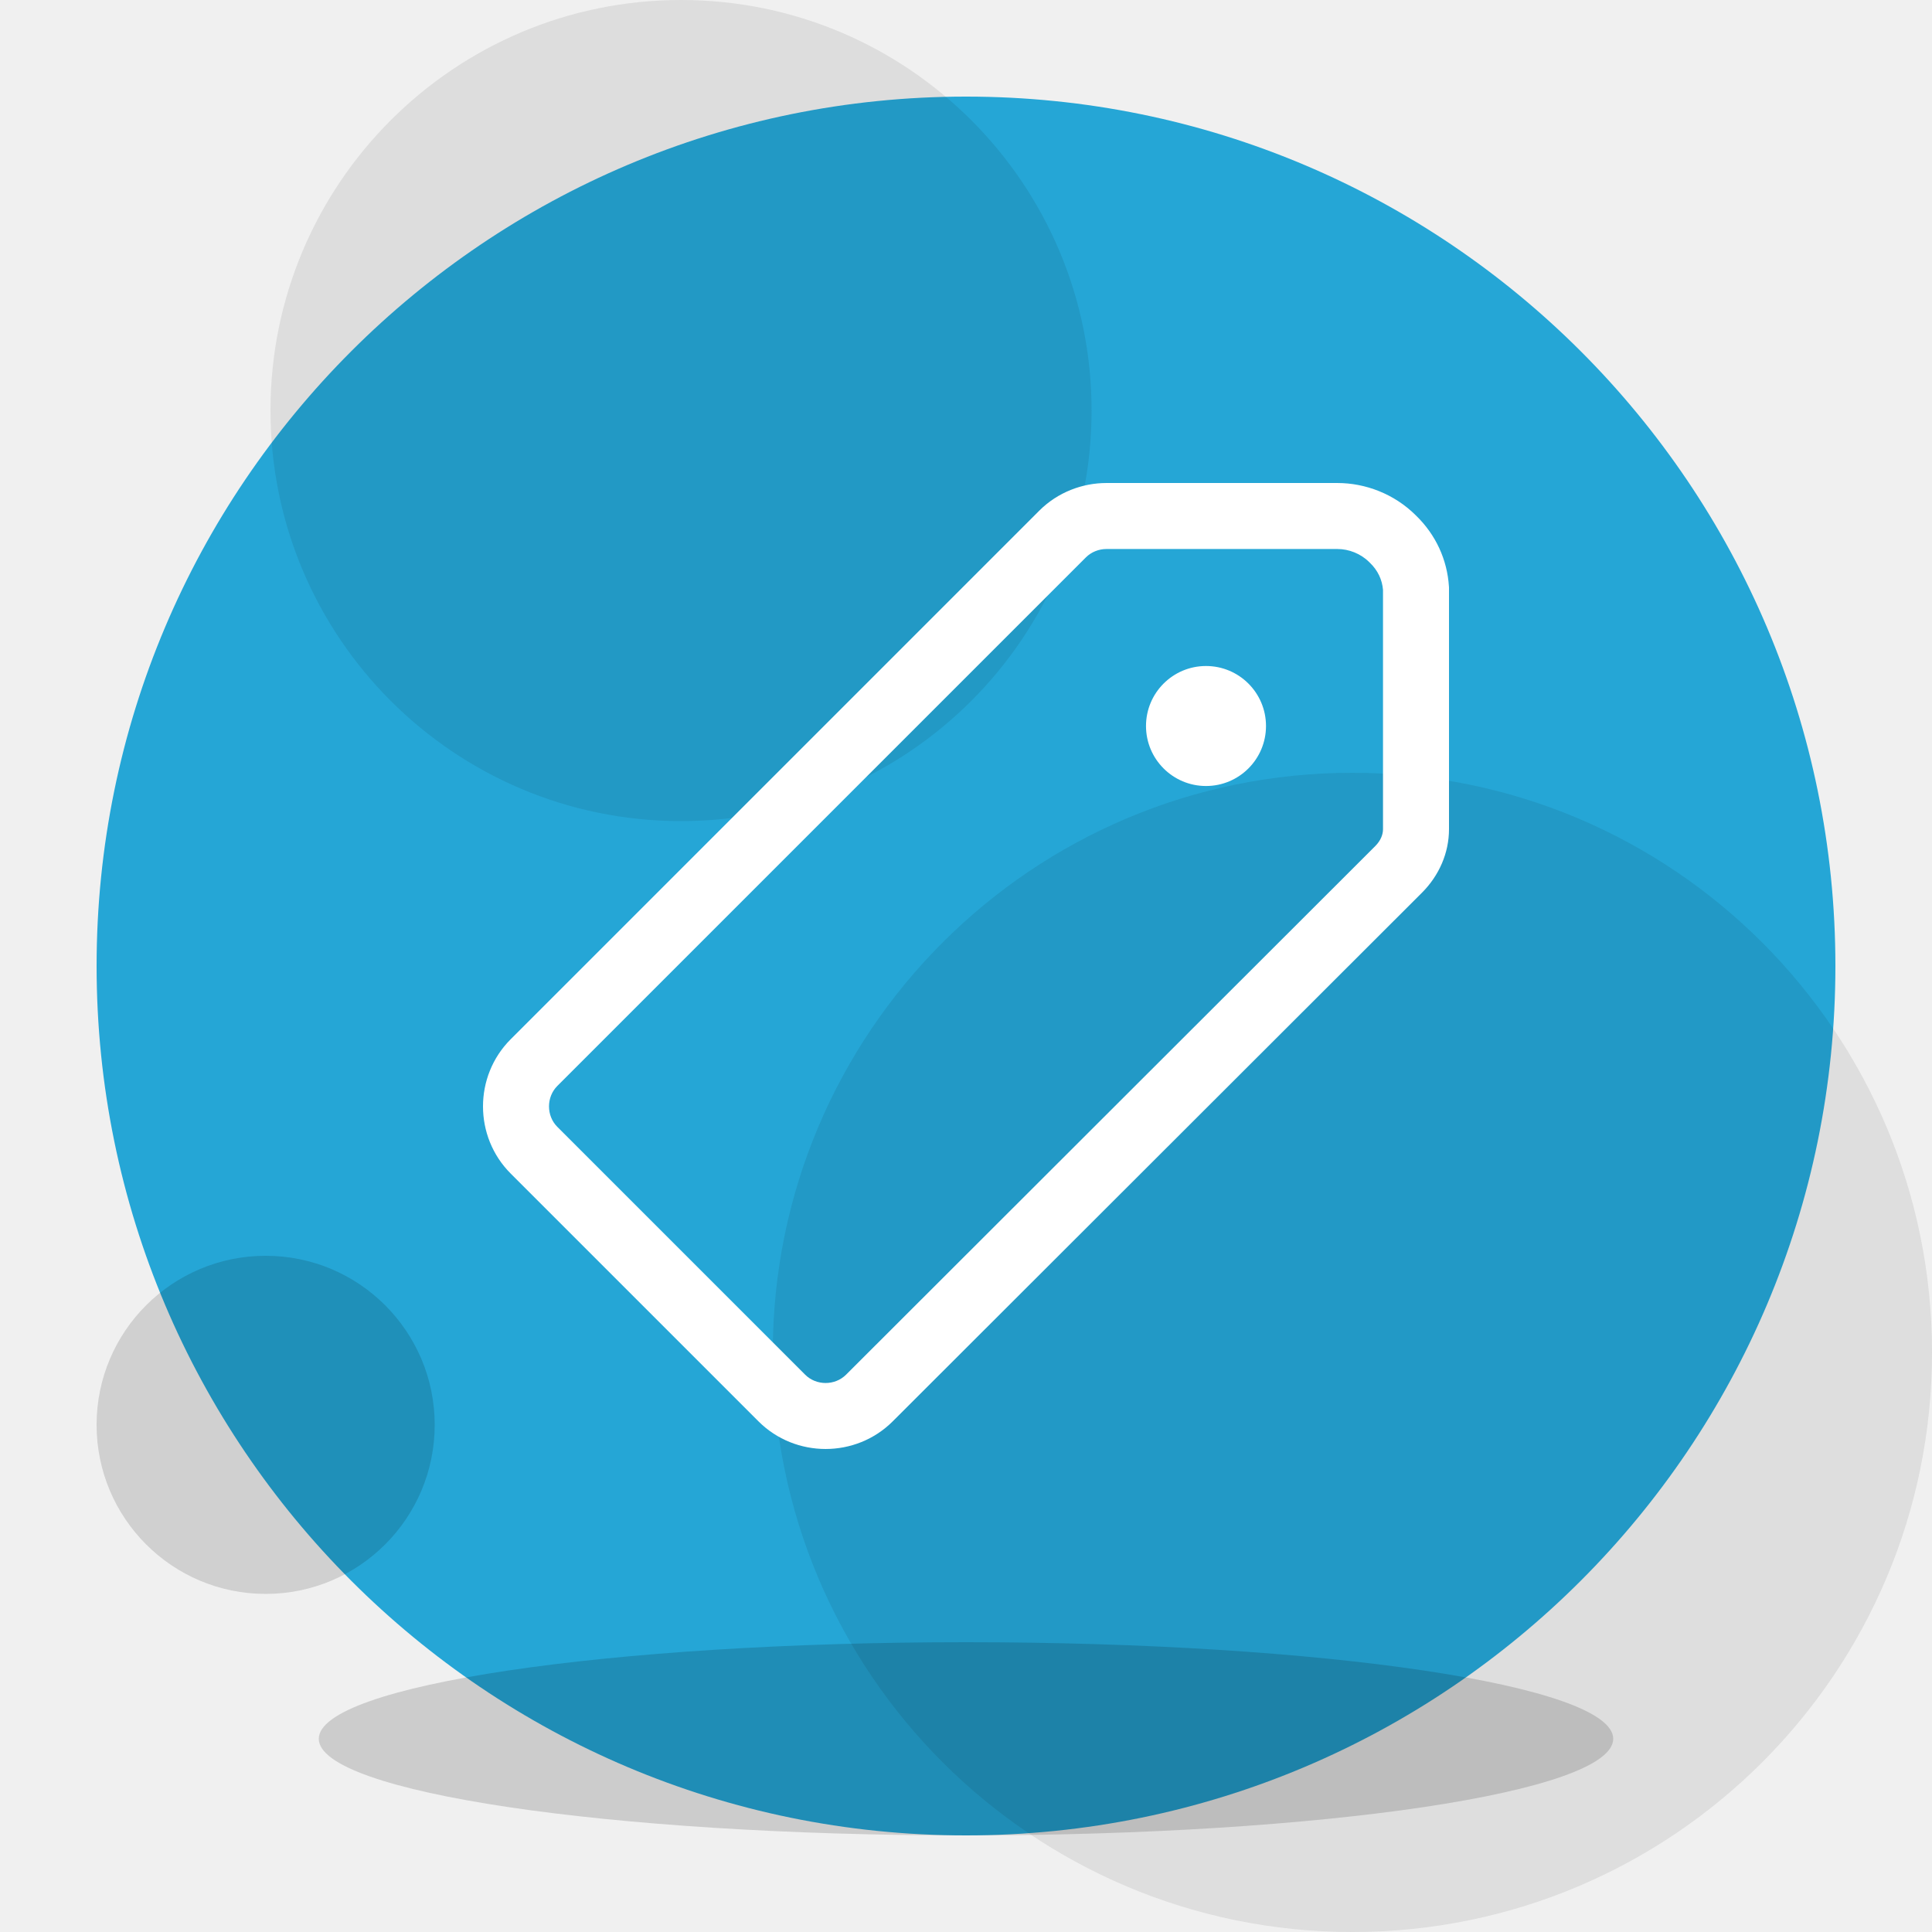
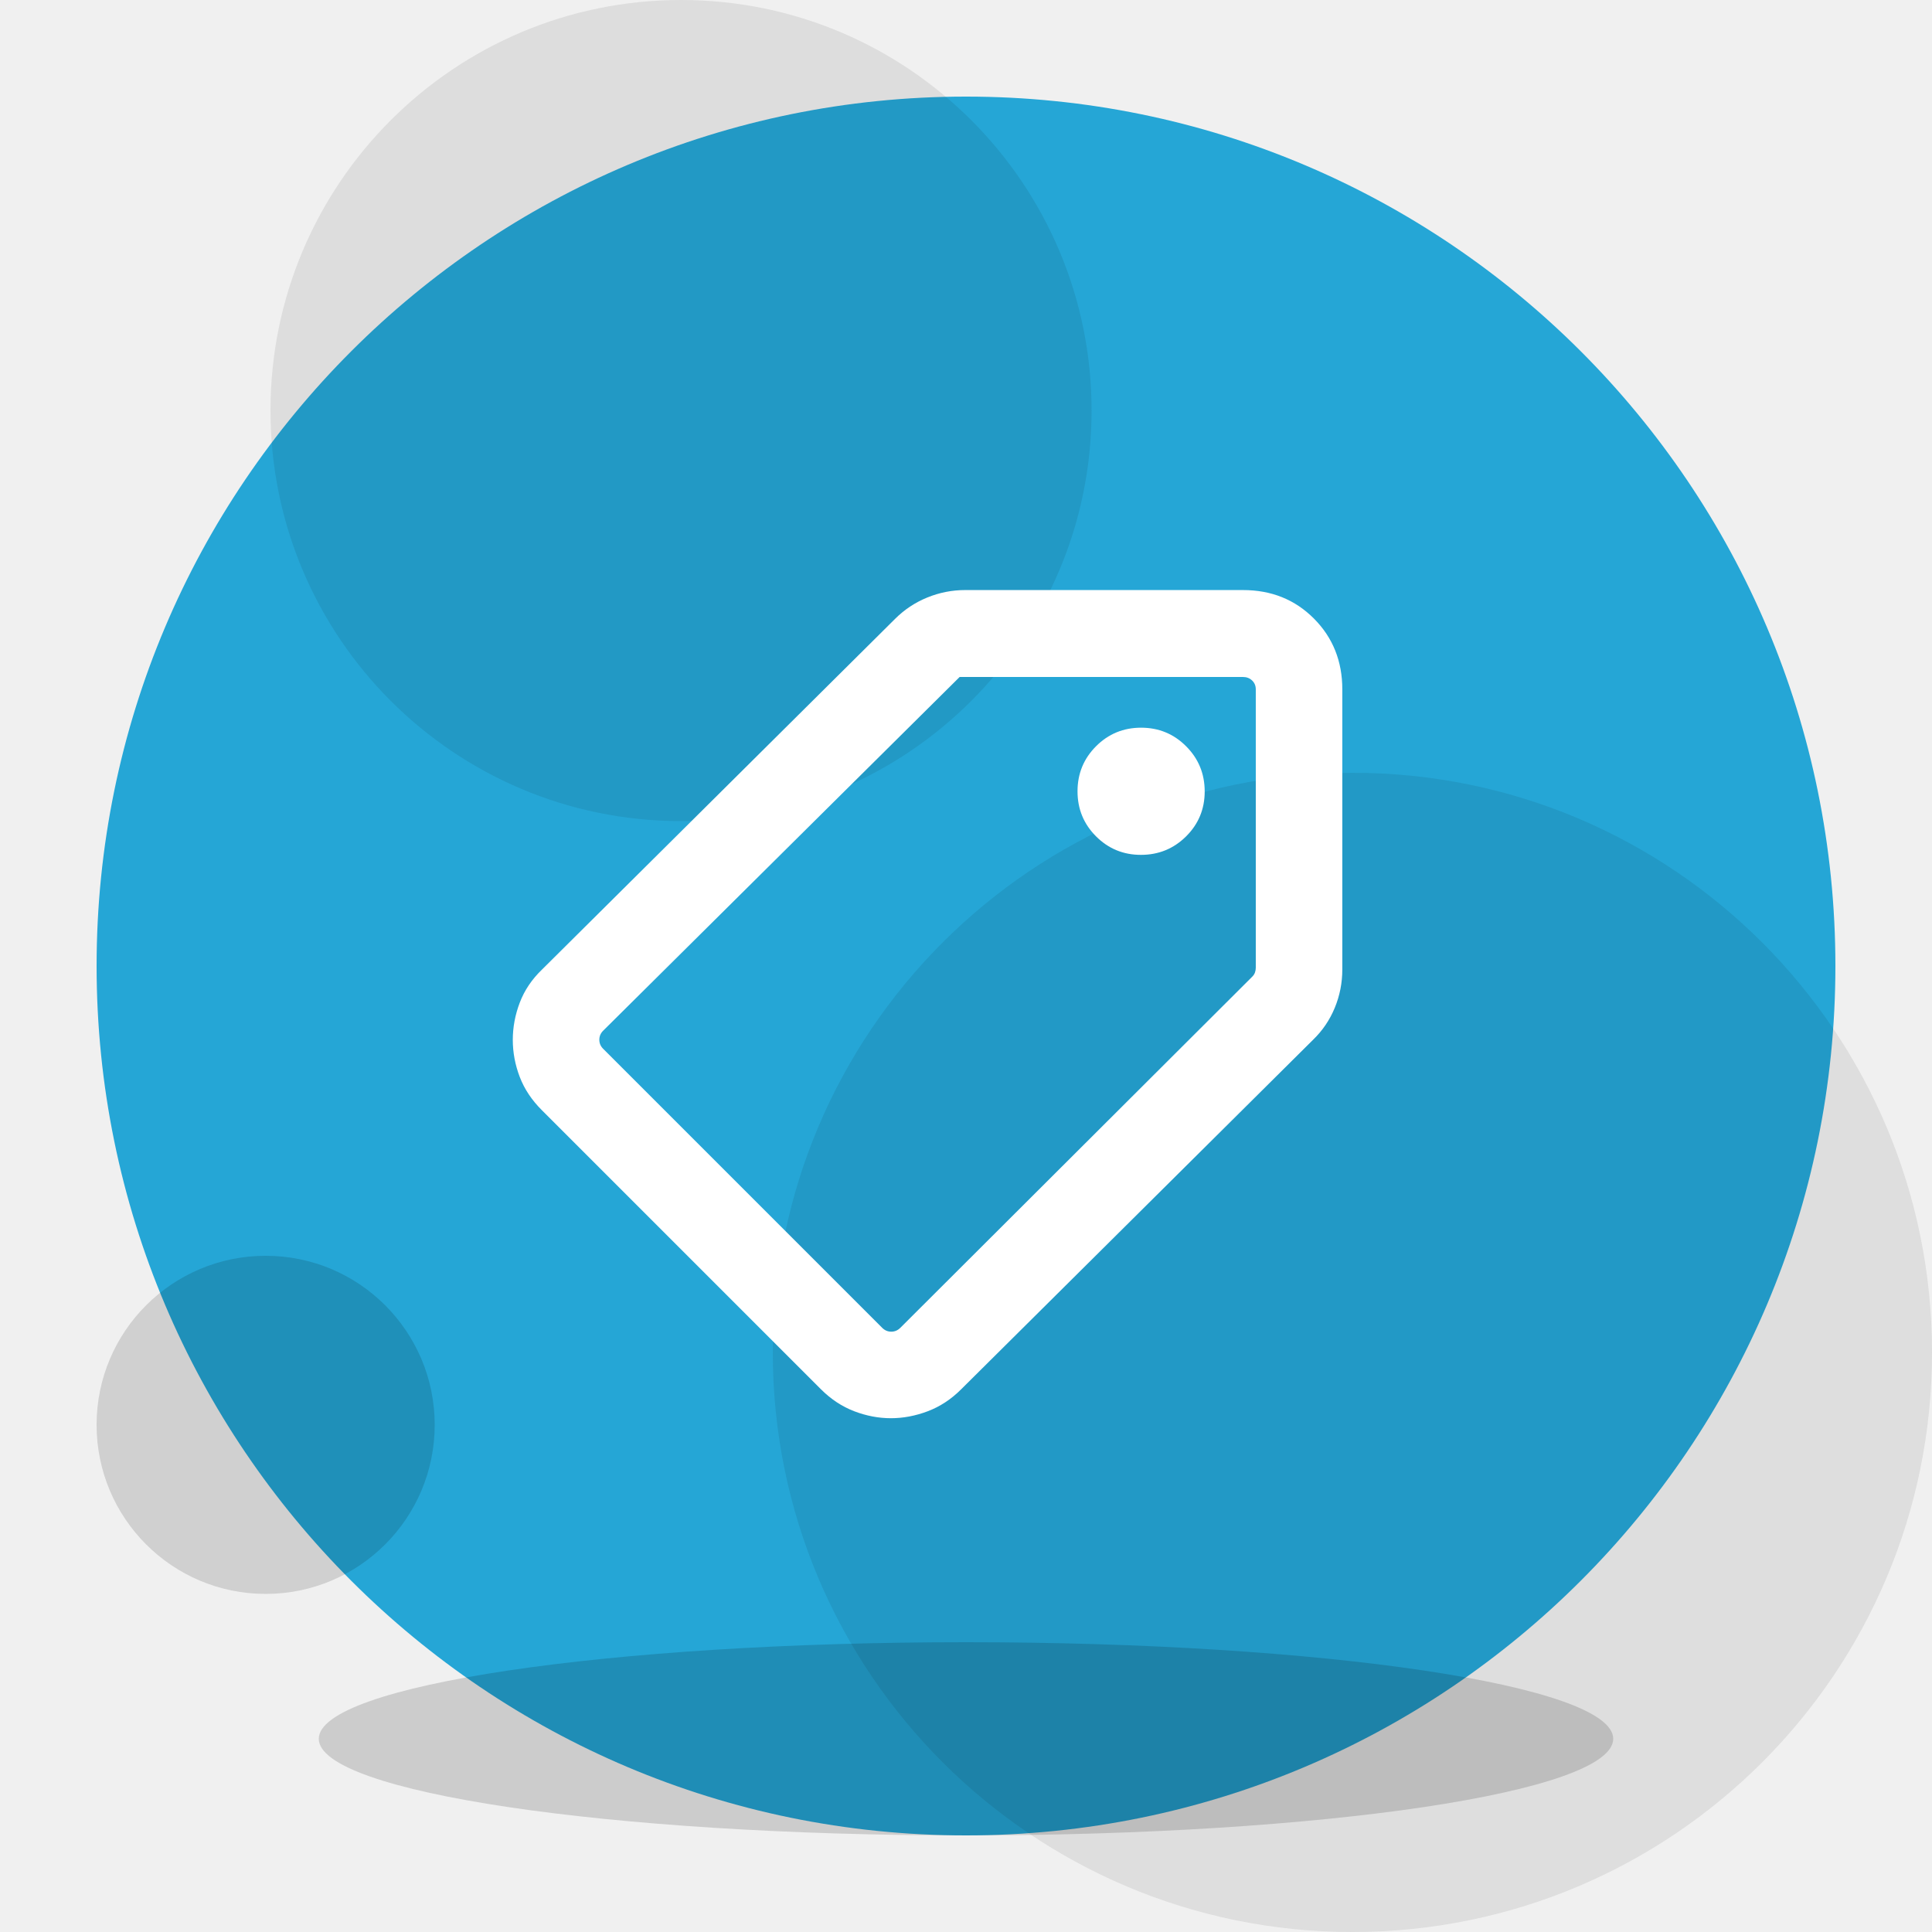
<svg xmlns="http://www.w3.org/2000/svg" width="200" height="200" viewBox="0 0 200 200" fill="none">
  <circle cx="100" cy="100" r="90" fill="#25A6D6" />
  <g style="mix-blend-mode:multiply">
    <circle cx="70.5" cy="42.5" r="42.5" fill="#BBBBBB" fill-opacity="0.3" />
  </g>
  <g style="mix-blend-mode:multiply">
    <circle cx="27.5" cy="147.5" r="17.5" fill="#BABABA" fill-opacity="0.5" />
  </g>
  <g style="mix-blend-mode:multiply">
    <circle cx="140" cy="140" r="60" fill="#D9D9D9" fill-opacity="0.5" />
  </g>
  <g style="mix-blend-mode:multiply">
    <ellipse cx="67" cy="10" rx="67" ry="10" transform="matrix(1 0 0 -1 33 190)" fill="#D9D9D9" />
  </g>
-   <path fill-rule="evenodd" clip-rule="evenodd" d="M114.534 56.833C113.764 56.833 112.975 57.136 112.416 57.696L57.695 112.416C56.545 113.566 56.545 115.503 57.695 116.653L83.347 142.305C84.498 143.455 86.434 143.455 87.585 142.305L142.367 87.585C142.367 87.585 142.367 87.584 142.367 87.585C142.949 87.003 143.168 86.364 143.168 85.839V61.057C143.079 60.017 142.642 59.053 141.798 58.243L141.745 58.193C140.861 57.309 139.631 56.833 138.447 56.833H114.534ZM107.585 52.864C109.509 50.94 112.074 50.001 114.534 50.001H138.447C141.351 50.001 144.332 51.131 146.551 53.336C148.646 55.355 149.815 57.949 149.993 60.712L150 60.822V85.839C150 88.295 148.976 90.638 147.198 92.416L92.416 147.136C92.415 147.137 92.416 147.136 92.416 147.136C88.597 150.953 82.334 150.954 78.516 147.136L52.864 121.484C49.046 117.666 49.046 111.403 52.864 107.585L107.585 52.864Z" fill="white" />
-   <path d="M124.845 81.367C128.275 81.367 131.056 78.586 131.056 75.156C131.056 71.725 128.275 68.945 124.845 68.945C121.415 68.945 118.634 71.725 118.634 75.156C118.634 78.586 121.415 81.367 124.845 81.367Z" fill="white" />
+   <path d="M92.226 146.813C90.955 146.813 89.69 146.572 88.431 146.092C87.172 145.61 86.025 144.855 84.991 143.824L56.113 114.946C55.059 113.903 54.291 112.751 53.807 111.492C53.325 110.231 53.084 108.949 53.084 107.646C53.084 106.342 53.325 105.056 53.807 103.788C54.291 102.519 55.059 101.377 56.113 100.363L92.651 64.072C93.621 63.104 94.736 62.364 95.996 61.852C97.256 61.34 98.558 61.083 99.902 61.083H128.676C131.614 61.083 134.062 62.068 136.02 64.037C137.978 66.006 138.956 68.448 138.956 71.364V100.346C138.956 101.739 138.696 103.067 138.174 104.329C137.653 105.592 136.904 106.694 135.928 107.638L99.494 143.824C98.463 144.855 97.311 145.61 96.04 146.092C94.769 146.572 93.498 146.813 92.226 146.813ZM91.321 137.453C91.588 137.721 91.902 137.854 92.263 137.854C92.623 137.854 92.937 137.721 93.203 137.453L129.638 101.099C129.772 100.966 129.865 100.819 129.919 100.658C129.972 100.499 129.998 100.339 129.998 100.178V71.364C129.998 70.99 129.871 70.683 129.618 70.443C129.364 70.202 129.051 70.081 128.676 70.081H99.342L62.443 106.693C62.175 106.959 62.042 107.273 62.042 107.633C62.042 107.994 62.175 108.308 62.443 108.575L91.321 137.453ZM118.107 88.495C119.941 88.495 121.501 87.857 122.785 86.581C124.068 85.305 124.71 83.755 124.71 81.932C124.71 80.098 124.069 78.54 122.789 77.256C121.508 75.972 119.953 75.33 118.124 75.33C116.295 75.33 114.741 75.971 113.463 77.251C112.184 78.532 111.545 80.087 111.545 81.917C111.545 83.746 112.183 85.3 113.46 86.578C114.735 87.856 116.285 88.495 118.107 88.495Z" fill="white" />
</svg>
